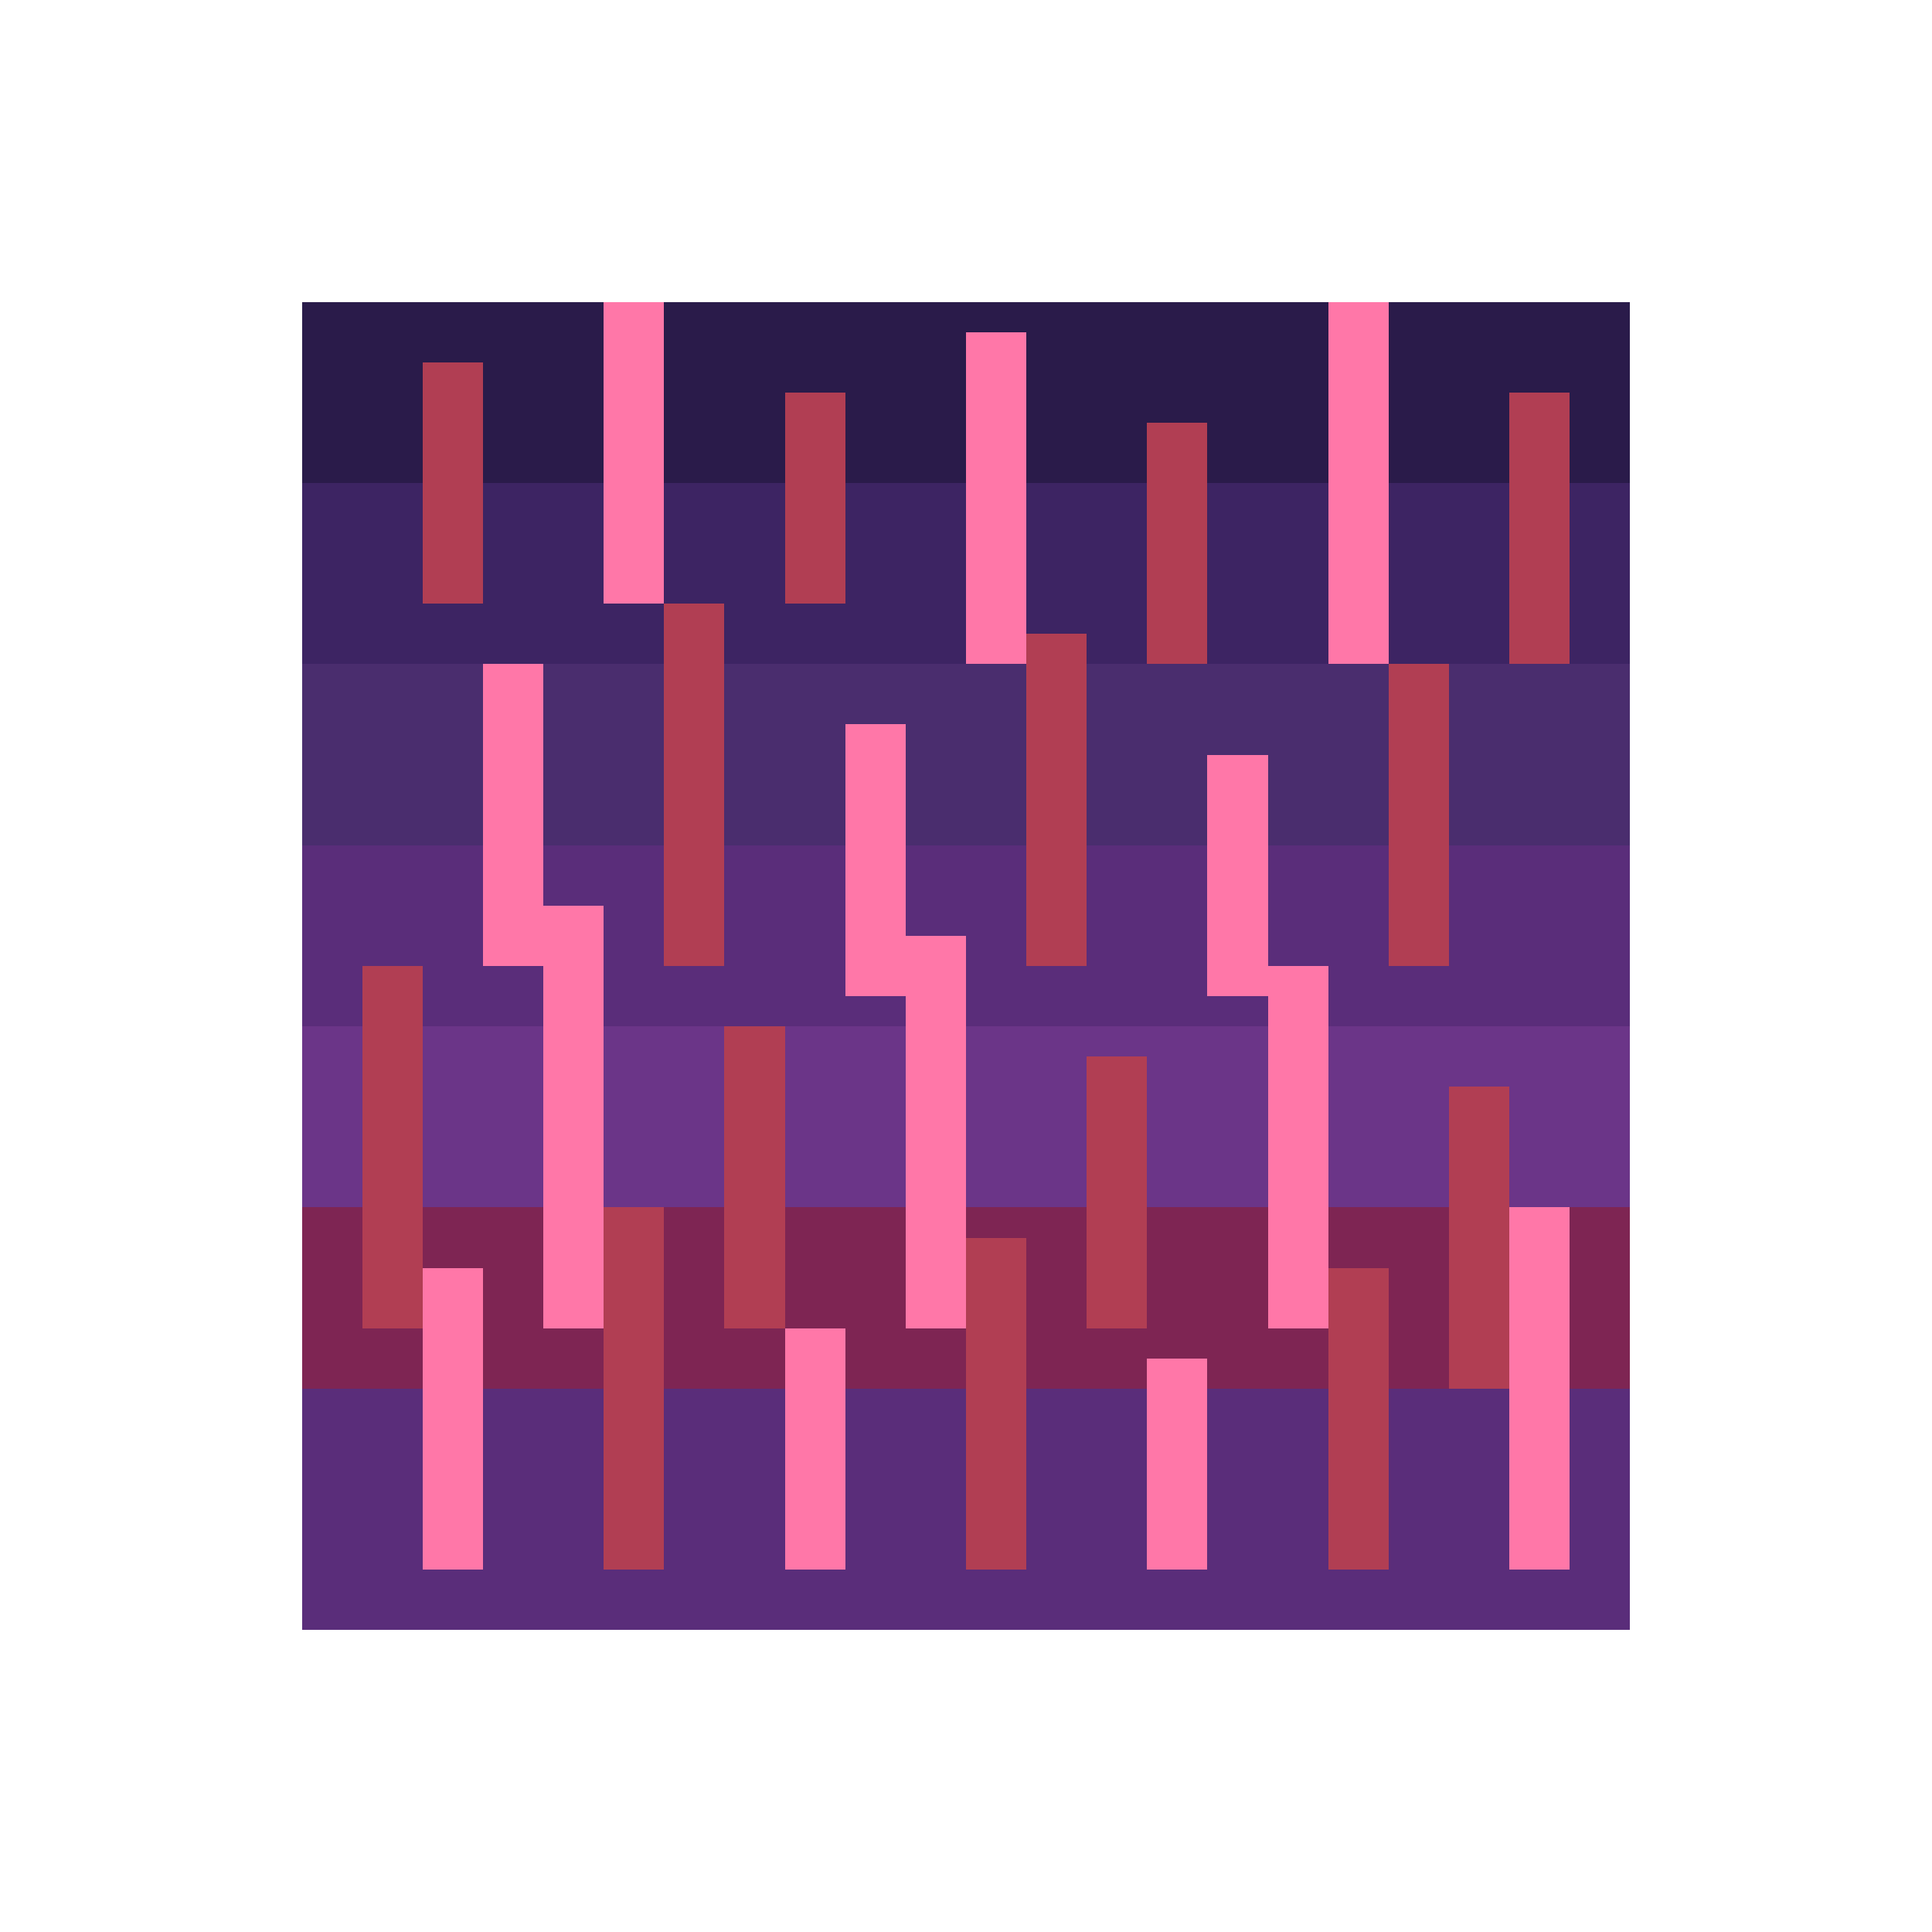
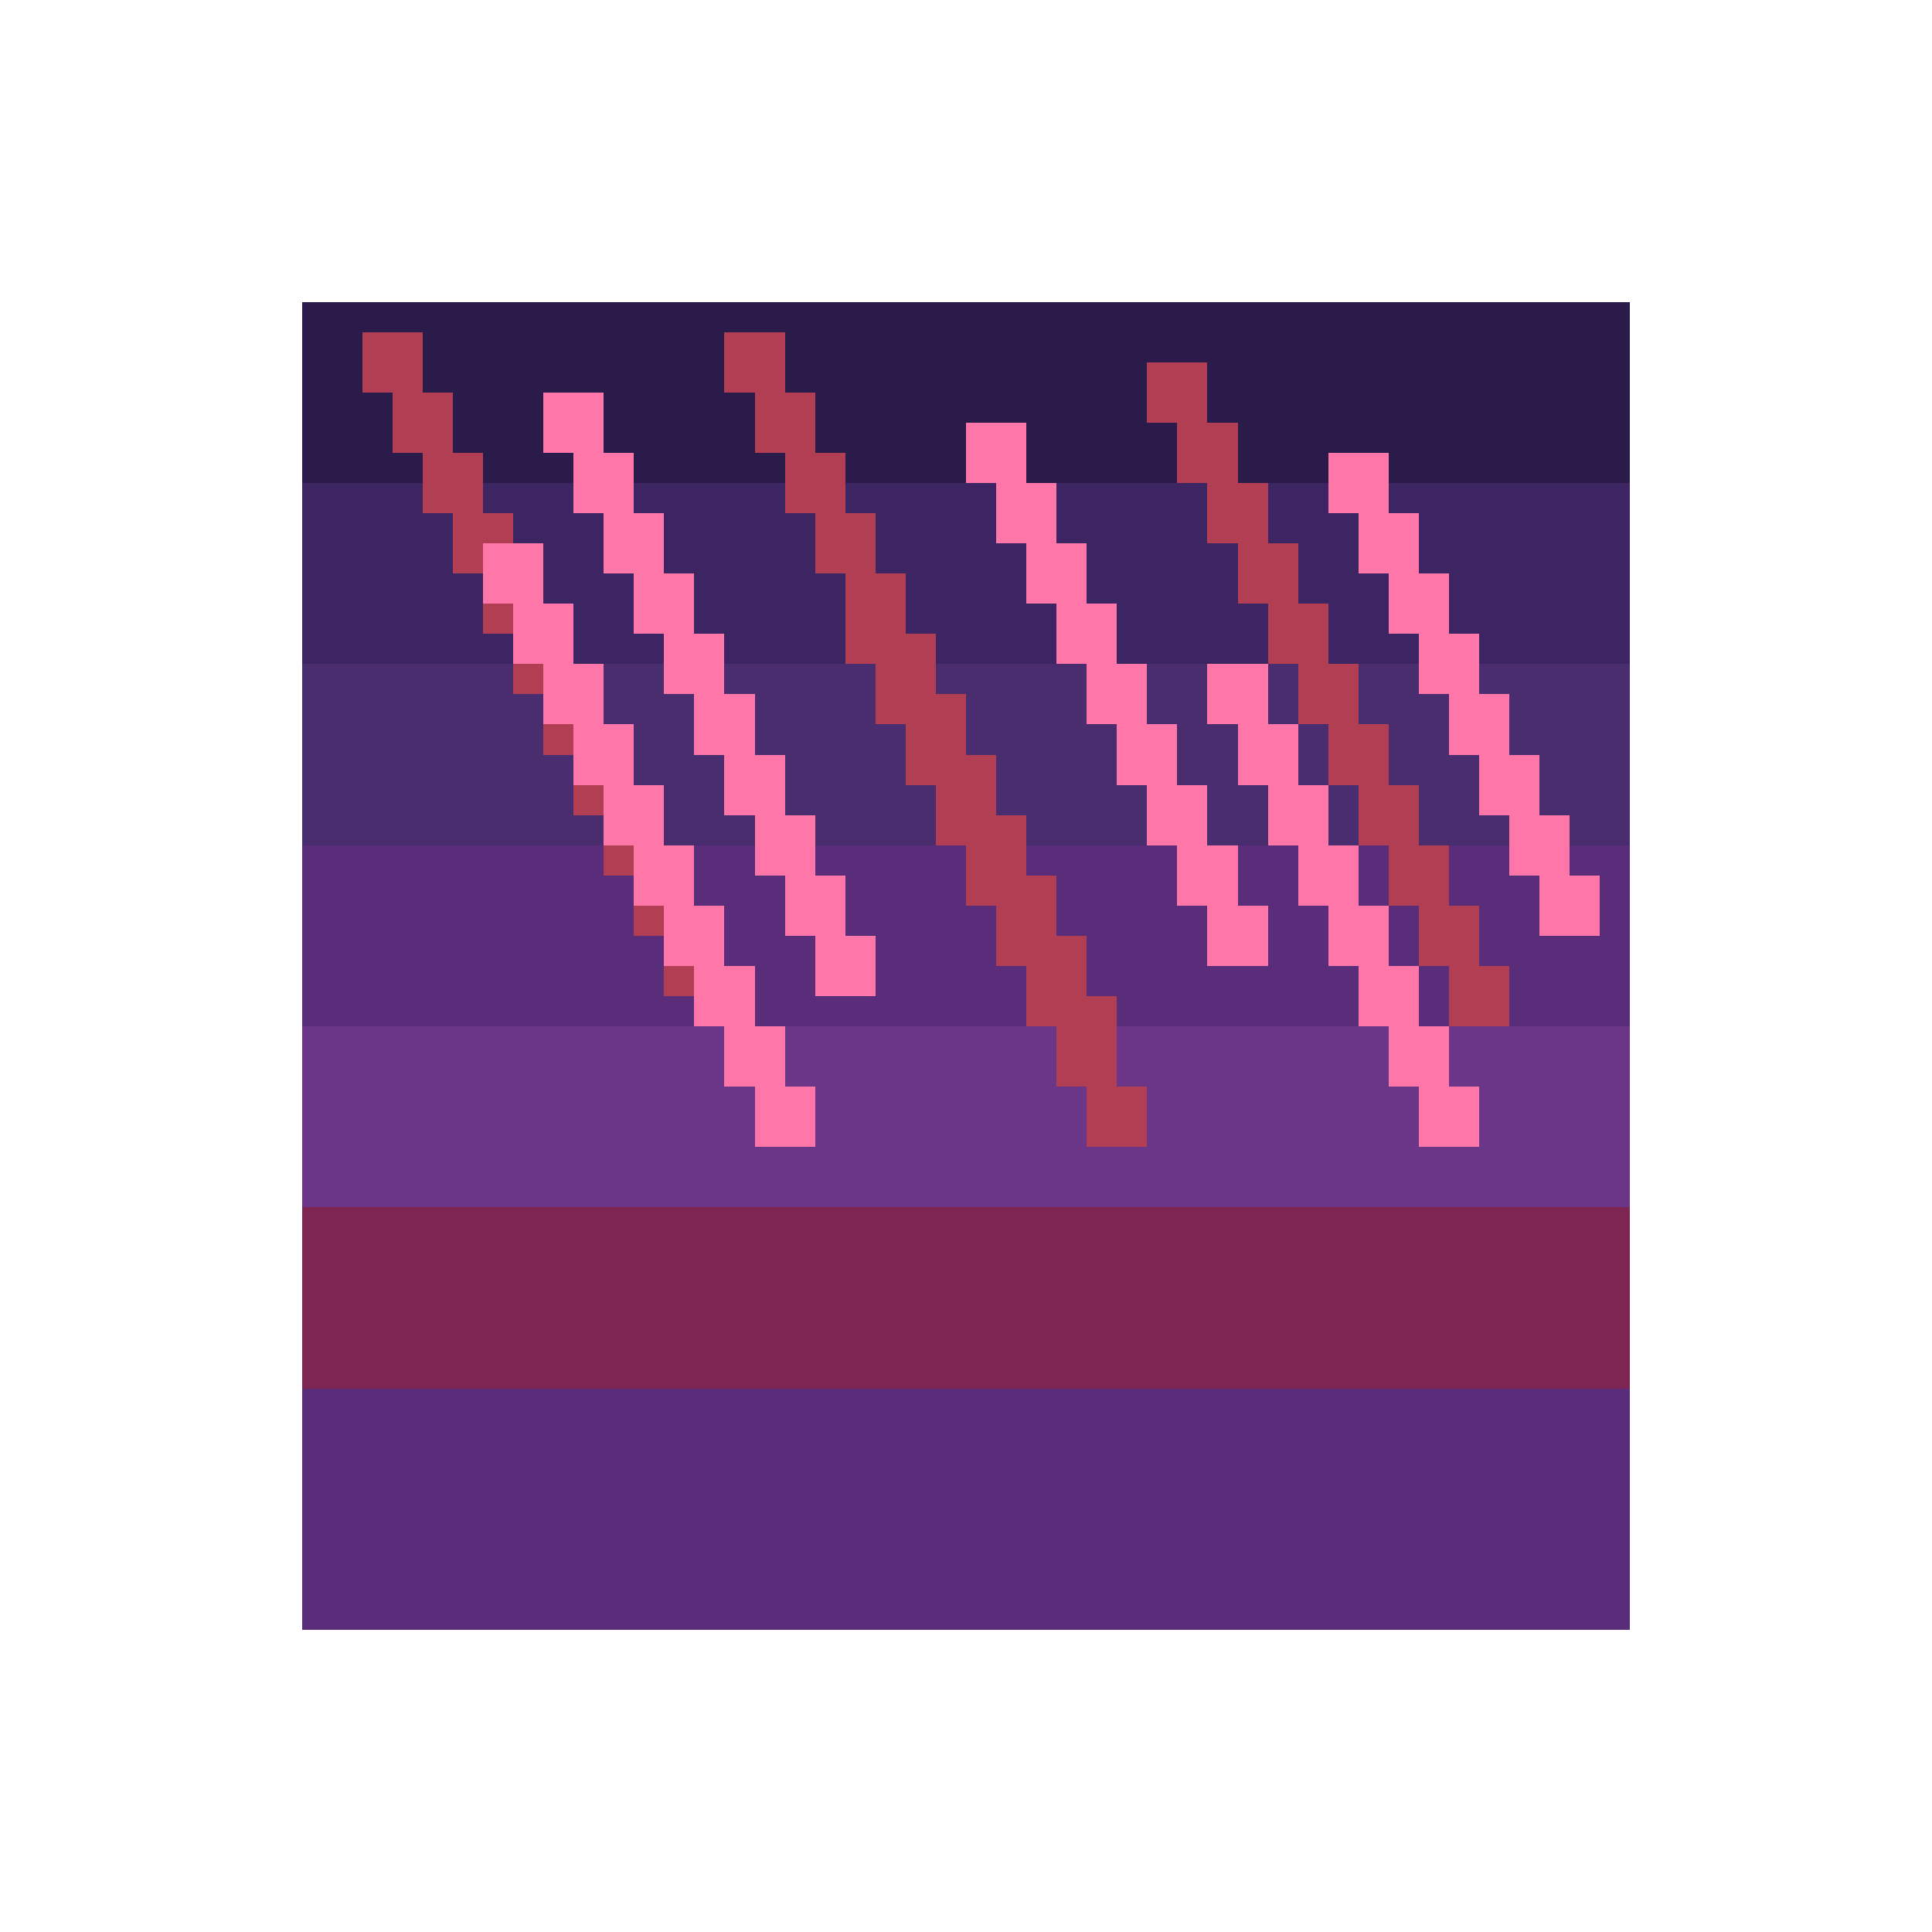
<svg xmlns="http://www.w3.org/2000/svg" width="64" height="64" viewBox="0 0 64 64" shape-rendering="crispEdges">
  <rect x="10" y="10" width="44" height="44" fill="#1d2b53" />
  <rect x="10" y="10" width="44" height="6" fill="#2a1b4a" />
  <rect x="10" y="16" width="44" height="6" fill="#3d2463" />
  <rect x="10" y="22" width="44" height="6" fill="#4a2d6e" />
  <rect x="10" y="28" width="44" height="6" fill="#5a2d7a" />
  <rect x="10" y="34" width="44" height="6" fill="#6b3588" />
  <rect x="10" y="40" width="44" height="6" fill="#7e2553" />
  <rect x="10" y="46" width="44" height="8" fill="#5a2d7a" />
-   <rect x="14" y="12" width="2" height="8" fill="#b13e53" />
-   <rect x="20" y="10" width="2" height="10" fill="#ff77a8" />
-   <rect x="26" y="13" width="2" height="7" fill="#b13e53" />
-   <rect x="32" y="11" width="2" height="11" fill="#ff77a8" />
-   <rect x="38" y="14" width="2" height="8" fill="#b13e53" />
-   <rect x="44" y="10" width="2" height="12" fill="#ff77a8" />
-   <rect x="50" y="13" width="2" height="9" fill="#b13e53" />
-   <rect x="16" y="22" width="2" height="10" fill="#ff77a8" />
-   <rect x="22" y="20" width="2" height="12" fill="#b13e53" />
-   <rect x="28" y="24" width="2" height="9" fill="#ff77a8" />
-   <rect x="34" y="21" width="2" height="11" fill="#b13e53" />
-   <rect x="40" y="25" width="2" height="8" fill="#ff77a8" />
-   <rect x="46" y="22" width="2" height="10" fill="#b13e53" />
-   <rect x="12" y="32" width="2" height="12" fill="#b13e53" />
-   <rect x="18" y="30" width="2" height="14" fill="#ff77a8" />
-   <rect x="24" y="34" width="2" height="10" fill="#b13e53" />
-   <rect x="30" y="31" width="2" height="13" fill="#ff77a8" />
-   <rect x="36" y="35" width="2" height="9" fill="#b13e53" />
-   <rect x="42" y="32" width="2" height="12" fill="#ff77a8" />
-   <rect x="48" y="36" width="2" height="10" fill="#b13e53" />
-   <rect x="14" y="42" width="2" height="10" fill="#ff77a8" />
-   <rect x="20" y="40" width="2" height="12" fill="#b13e53" />
-   <rect x="26" y="44" width="2" height="8" fill="#ff77a8" />
-   <rect x="32" y="41" width="2" height="11" fill="#b13e53" />
-   <rect x="38" y="45" width="2" height="7" fill="#ff77a8" />
-   <rect x="44" y="42" width="2" height="10" fill="#b13e53" />
-   <rect x="50" y="40" width="2" height="12" fill="#ff77a8" />
+   <rect x="12" y="11" width="2" height="1" fill="#b13e53" />
+   <rect x="12" y="12" width="2" height="1" fill="#b13e53" />
+   <rect x="13" y="13" width="2" height="1" fill="#b13e53" />
+   <rect x="13" y="14" width="2" height="1" fill="#b13e53" />
+   <rect x="14" y="15" width="2" height="1" fill="#b13e53" />
+   <rect x="14" y="16" width="2" height="1" fill="#b13e53" />
+   <rect x="15" y="17" width="2" height="1" fill="#b13e53" />
+   <rect x="15" y="18" width="2" height="1" fill="#b13e53" />
+   <rect x="16" y="19" width="2" height="1" fill="#b13e53" />
+   <rect x="16" y="20" width="2" height="1" fill="#b13e53" />
+   <rect x="17" y="21" width="2" height="1" fill="#b13e53" />
+   <rect x="17" y="22" width="2" height="1" fill="#b13e53" />
+   <rect x="18" y="23" width="2" height="1" fill="#b13e53" />
+   <rect x="18" y="24" width="2" height="1" fill="#b13e53" />
+   <rect x="19" y="25" width="2" height="1" fill="#b13e53" />
+   <rect x="19" y="26" width="2" height="1" fill="#b13e53" />
+   <rect x="20" y="27" width="2" height="1" fill="#b13e53" />
+   <rect x="20" y="28" width="2" height="1" fill="#b13e53" />
+   <rect x="21" y="29" width="2" height="1" fill="#b13e53" />
+   <rect x="21" y="30" width="2" height="1" fill="#b13e53" />
+   <rect x="22" y="31" width="2" height="1" fill="#b13e53" />
+   <rect x="22" y="32" width="2" height="1" fill="#b13e53" />
+   <rect x="18" y="13" width="2" height="1" fill="#ff77a8" />
+   <rect x="18" y="14" width="2" height="1" fill="#ff77a8" />
+   <rect x="19" y="15" width="2" height="1" fill="#ff77a8" />
+   <rect x="19" y="16" width="2" height="1" fill="#ff77a8" />
+   <rect x="20" y="17" width="2" height="1" fill="#ff77a8" />
+   <rect x="20" y="18" width="2" height="1" fill="#ff77a8" />
+   <rect x="21" y="19" width="2" height="1" fill="#ff77a8" />
+   <rect x="21" y="20" width="2" height="1" fill="#ff77a8" />
+   <rect x="22" y="21" width="2" height="1" fill="#ff77a8" />
+   <rect x="22" y="22" width="2" height="1" fill="#ff77a8" />
+   <rect x="23" y="23" width="2" height="1" fill="#ff77a8" />
+   <rect x="23" y="24" width="2" height="1" fill="#ff77a8" />
+   <rect x="24" y="25" width="2" height="1" fill="#ff77a8" />
+   <rect x="24" y="26" width="2" height="1" fill="#ff77a8" />
+   <rect x="25" y="27" width="2" height="1" fill="#ff77a8" />
+   <rect x="25" y="28" width="2" height="1" fill="#ff77a8" />
+   <rect x="26" y="29" width="2" height="1" fill="#ff77a8" />
+   <rect x="26" y="30" width="2" height="1" fill="#ff77a8" />
+   <rect x="27" y="31" width="2" height="1" fill="#ff77a8" />
+   <rect x="27" y="32" width="2" height="1" fill="#ff77a8" />
+   <rect x="24" y="11" width="2" height="1" fill="#b13e53" />
+   <rect x="24" y="12" width="2" height="1" fill="#b13e53" />
+   <rect x="25" y="13" width="2" height="1" fill="#b13e53" />
+   <rect x="25" y="14" width="2" height="1" fill="#b13e53" />
+   <rect x="26" y="15" width="2" height="1" fill="#b13e53" />
+   <rect x="26" y="16" width="2" height="1" fill="#b13e53" />
+   <rect x="27" y="17" width="2" height="1" fill="#b13e53" />
+   <rect x="27" y="18" width="2" height="1" fill="#b13e53" />
+   <rect x="28" y="19" width="2" height="1" fill="#b13e53" />
+   <rect x="28" y="20" width="2" height="1" fill="#b13e53" />
+   <rect x="29" y="21" width="2" height="1" fill="#b13e53" />
+   <rect x="29" y="22" width="2" height="1" fill="#b13e53" />
+   <rect x="30" y="23" width="2" height="1" fill="#b13e53" />
+   <rect x="30" y="24" width="2" height="1" fill="#b13e53" />
+   <rect x="31" y="25" width="2" height="1" fill="#b13e53" />
+   <rect x="31" y="26" width="2" height="1" fill="#b13e53" />
+   <rect x="32" y="27" width="2" height="1" fill="#b13e53" />
+   <rect x="32" y="28" width="2" height="1" fill="#b13e53" />
+   <rect x="33" y="29" width="2" height="1" fill="#b13e53" />
+   <rect x="33" y="30" width="2" height="1" fill="#b13e53" />
+   <rect x="34" y="31" width="2" height="1" fill="#b13e53" />
+   <rect x="34" y="32" width="2" height="1" fill="#b13e53" />
+   <rect x="35" y="33" width="2" height="1" fill="#b13e53" />
+   <rect x="35" y="34" width="2" height="1" fill="#b13e53" />
+   <rect x="32" y="14" width="2" height="1" fill="#ff77a8" />
+   <rect x="32" y="15" width="2" height="1" fill="#ff77a8" />
+   <rect x="33" y="16" width="2" height="1" fill="#ff77a8" />
+   <rect x="33" y="17" width="2" height="1" fill="#ff77a8" />
+   <rect x="34" y="18" width="2" height="1" fill="#ff77a8" />
+   <rect x="34" y="19" width="2" height="1" fill="#ff77a8" />
+   <rect x="35" y="20" width="2" height="1" fill="#ff77a8" />
+   <rect x="35" y="21" width="2" height="1" fill="#ff77a8" />
+   <rect x="36" y="22" width="2" height="1" fill="#ff77a8" />
+   <rect x="36" y="23" width="2" height="1" fill="#ff77a8" />
+   <rect x="37" y="24" width="2" height="1" fill="#ff77a8" />
+   <rect x="37" y="25" width="2" height="1" fill="#ff77a8" />
+   <rect x="38" y="26" width="2" height="1" fill="#ff77a8" />
+   <rect x="38" y="27" width="2" height="1" fill="#ff77a8" />
+   <rect x="39" y="28" width="2" height="1" fill="#ff77a8" />
+   <rect x="39" y="29" width="2" height="1" fill="#ff77a8" />
+   <rect x="40" y="30" width="2" height="1" fill="#ff77a8" />
+   <rect x="40" y="31" width="2" height="1" fill="#ff77a8" />
+   <rect x="38" y="12" width="2" height="1" fill="#b13e53" />
+   <rect x="38" y="13" width="2" height="1" fill="#b13e53" />
+   <rect x="39" y="14" width="2" height="1" fill="#b13e53" />
+   <rect x="39" y="15" width="2" height="1" fill="#b13e53" />
+   <rect x="40" y="16" width="2" height="1" fill="#b13e53" />
+   <rect x="40" y="17" width="2" height="1" fill="#b13e53" />
+   <rect x="41" y="18" width="2" height="1" fill="#b13e53" />
+   <rect x="41" y="19" width="2" height="1" fill="#b13e53" />
+   <rect x="42" y="20" width="2" height="1" fill="#b13e53" />
+   <rect x="42" y="21" width="2" height="1" fill="#b13e53" />
+   <rect x="43" y="22" width="2" height="1" fill="#b13e53" />
+   <rect x="43" y="23" width="2" height="1" fill="#b13e53" />
+   <rect x="44" y="24" width="2" height="1" fill="#b13e53" />
+   <rect x="44" y="25" width="2" height="1" fill="#b13e53" />
+   <rect x="45" y="26" width="2" height="1" fill="#b13e53" />
+   <rect x="45" y="27" width="2" height="1" fill="#b13e53" />
+   <rect x="46" y="28" width="2" height="1" fill="#b13e53" />
+   <rect x="46" y="29" width="2" height="1" fill="#b13e53" />
+   <rect x="47" y="30" width="2" height="1" fill="#b13e53" />
+   <rect x="47" y="31" width="2" height="1" fill="#b13e53" />
+   <rect x="48" y="32" width="2" height="1" fill="#b13e53" />
+   <rect x="48" y="33" width="2" height="1" fill="#b13e53" />
+   <rect x="44" y="15" width="2" height="1" fill="#ff77a8" />
+   <rect x="44" y="16" width="2" height="1" fill="#ff77a8" />
+   <rect x="45" y="17" width="2" height="1" fill="#ff77a8" />
+   <rect x="45" y="18" width="2" height="1" fill="#ff77a8" />
+   <rect x="46" y="19" width="2" height="1" fill="#ff77a8" />
+   <rect x="46" y="20" width="2" height="1" fill="#ff77a8" />
+   <rect x="47" y="21" width="2" height="1" fill="#ff77a8" />
+   <rect x="47" y="22" width="2" height="1" fill="#ff77a8" />
+   <rect x="48" y="23" width="2" height="1" fill="#ff77a8" />
+   <rect x="48" y="24" width="2" height="1" fill="#ff77a8" />
+   <rect x="49" y="25" width="2" height="1" fill="#ff77a8" />
+   <rect x="49" y="26" width="2" height="1" fill="#ff77a8" />
+   <rect x="50" y="27" width="2" height="1" fill="#ff77a8" />
+   <rect x="50" y="28" width="2" height="1" fill="#ff77a8" />
+   <rect x="51" y="29" width="2" height="1" fill="#ff77a8" />
+   <rect x="51" y="30" width="2" height="1" fill="#ff77a8" />
+   <rect x="16" y="18" width="2" height="1" fill="#ff77a8" />
+   <rect x="16" y="19" width="2" height="1" fill="#ff77a8" />
+   <rect x="17" y="20" width="2" height="1" fill="#ff77a8" />
+   <rect x="17" y="21" width="2" height="1" fill="#ff77a8" />
+   <rect x="18" y="22" width="2" height="1" fill="#ff77a8" />
+   <rect x="18" y="23" width="2" height="1" fill="#ff77a8" />
+   <rect x="19" y="24" width="2" height="1" fill="#ff77a8" />
+   <rect x="19" y="25" width="2" height="1" fill="#ff77a8" />
+   <rect x="20" y="26" width="2" height="1" fill="#ff77a8" />
+   <rect x="20" y="27" width="2" height="1" fill="#ff77a8" />
+   <rect x="21" y="28" width="2" height="1" fill="#ff77a8" />
+   <rect x="21" y="29" width="2" height="1" fill="#ff77a8" />
+   <rect x="22" y="30" width="2" height="1" fill="#ff77a8" />
+   <rect x="22" y="31" width="2" height="1" fill="#ff77a8" />
+   <rect x="23" y="32" width="2" height="1" fill="#ff77a8" />
+   <rect x="23" y="33" width="2" height="1" fill="#ff77a8" />
+   <rect x="24" y="34" width="2" height="1" fill="#ff77a8" />
+   <rect x="24" y="35" width="2" height="1" fill="#ff77a8" />
+   <rect x="25" y="36" width="2" height="1" fill="#ff77a8" />
+   <rect x="25" y="37" width="2" height="1" fill="#ff77a8" />
+   <rect x="28" y="20" width="2" height="1" fill="#b13e53" />
+   <rect x="28" y="21" width="2" height="1" fill="#b13e53" />
+   <rect x="29" y="22" width="2" height="1" fill="#b13e53" />
+   <rect x="29" y="23" width="2" height="1" fill="#b13e53" />
+   <rect x="30" y="24" width="2" height="1" fill="#b13e53" />
+   <rect x="30" y="25" width="2" height="1" fill="#b13e53" />
+   <rect x="31" y="26" width="2" height="1" fill="#b13e53" />
+   <rect x="31" y="27" width="2" height="1" fill="#b13e53" />
+   <rect x="32" y="28" width="2" height="1" fill="#b13e53" />
+   <rect x="32" y="29" width="2" height="1" fill="#b13e53" />
+   <rect x="33" y="30" width="2" height="1" fill="#b13e53" />
+   <rect x="33" y="31" width="2" height="1" fill="#b13e53" />
+   <rect x="34" y="32" width="2" height="1" fill="#b13e53" />
+   <rect x="34" y="33" width="2" height="1" fill="#b13e53" />
+   <rect x="35" y="34" width="2" height="1" fill="#b13e53" />
+   <rect x="35" y="35" width="2" height="1" fill="#b13e53" />
+   <rect x="36" y="36" width="2" height="1" fill="#b13e53" />
+   <rect x="36" y="37" width="2" height="1" fill="#b13e53" />
+   <rect x="40" y="22" width="2" height="1" fill="#ff77a8" />
+   <rect x="40" y="23" width="2" height="1" fill="#ff77a8" />
+   <rect x="41" y="24" width="2" height="1" fill="#ff77a8" />
+   <rect x="41" y="25" width="2" height="1" fill="#ff77a8" />
+   <rect x="42" y="26" width="2" height="1" fill="#ff77a8" />
+   <rect x="42" y="27" width="2" height="1" fill="#ff77a8" />
+   <rect x="43" y="28" width="2" height="1" fill="#ff77a8" />
+   <rect x="43" y="29" width="2" height="1" fill="#ff77a8" />
+   <rect x="44" y="30" width="2" height="1" fill="#ff77a8" />
+   <rect x="44" y="31" width="2" height="1" fill="#ff77a8" />
+   <rect x="45" y="32" width="2" height="1" fill="#ff77a8" />
+   <rect x="45" y="33" width="2" height="1" fill="#ff77a8" />
+   <rect x="46" y="34" width="2" height="1" fill="#ff77a8" />
+   <rect x="46" y="35" width="2" height="1" fill="#ff77a8" />
+   <rect x="47" y="36" width="2" height="1" fill="#ff77a8" />
+   <rect x="47" y="37" width="2" height="1" fill="#ff77a8" />
</svg>
